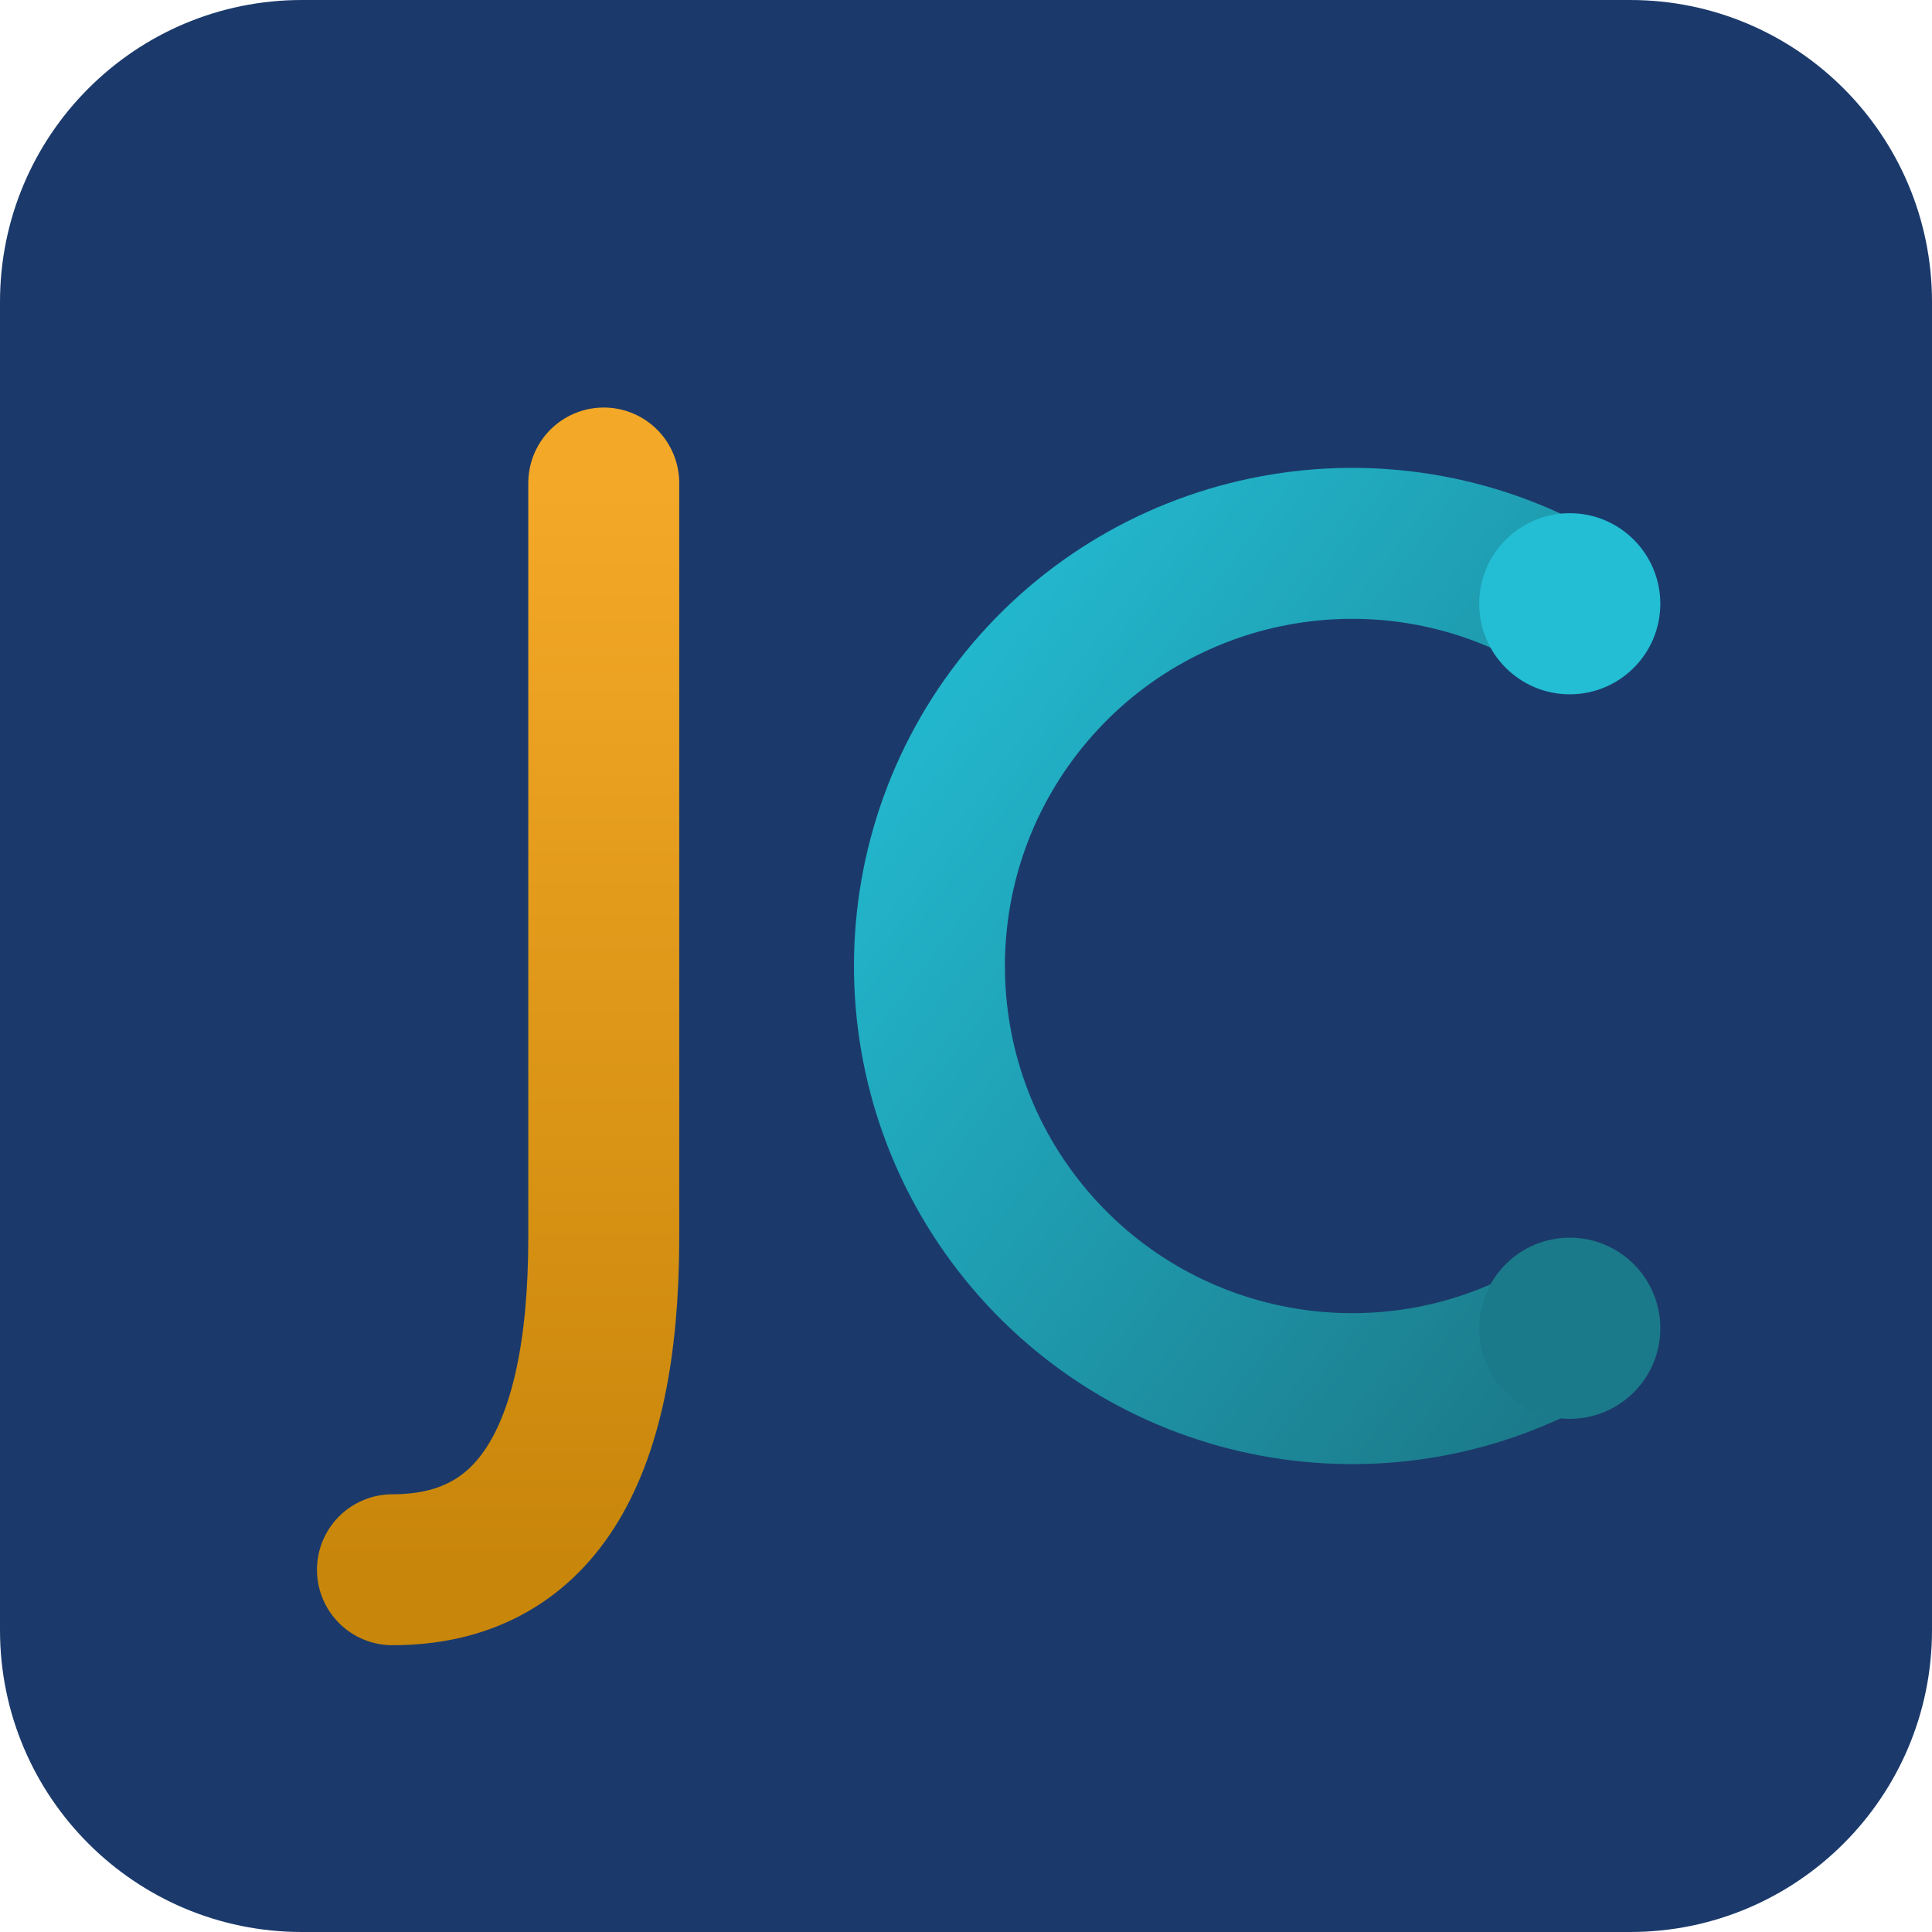
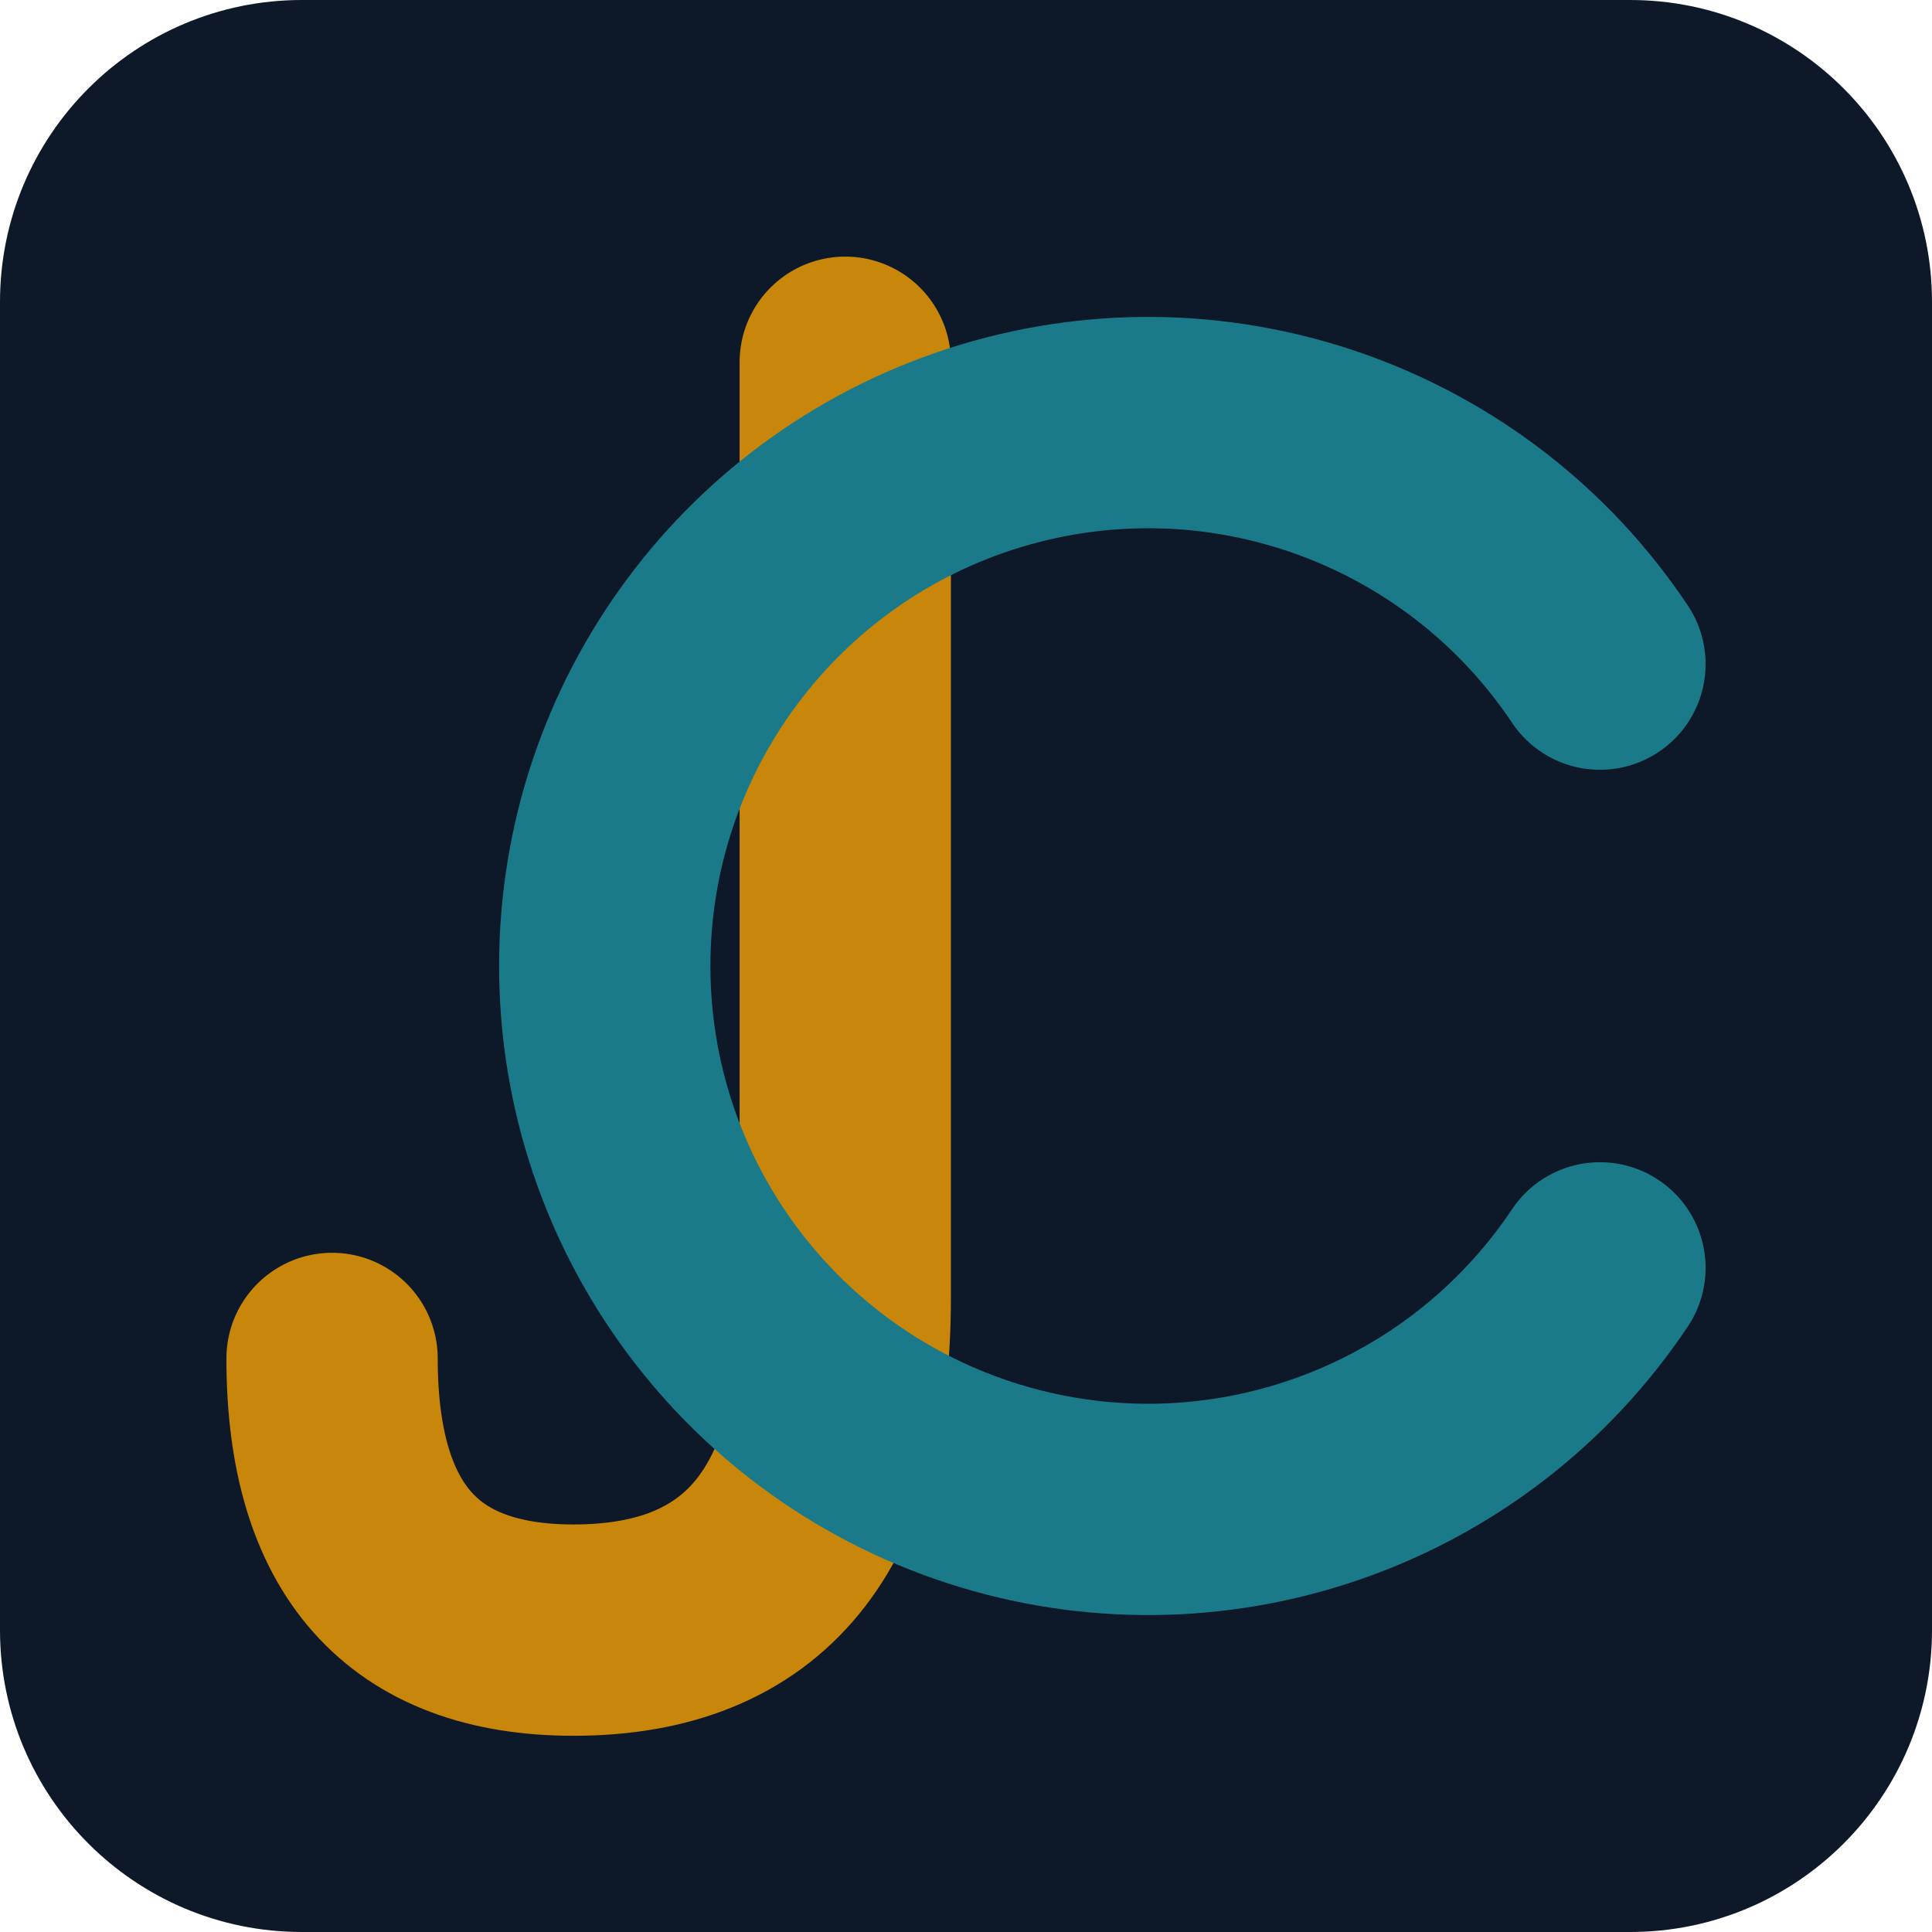
<svg xmlns="http://www.w3.org/2000/svg" viewBox="0 0 32 32" fill="none">
-   <defs>
-     <linearGradient id="ag" x1="0" y1="0" x2="0" y2="1">
-       <stop offset="0%" stop-color="#F4A827" />
-       <stop offset="100%" stop-color="#C8860A" />
-     </linearGradient>
-     <linearGradient id="tg" x1="0" y1="0" x2="1" y2="1">
-       <stop offset="0%" stop-color="#23BDD4" />
-       <stop offset="100%" stop-color="#1B7A8A" />
-     </linearGradient>
-   </defs>
-   <rect width="32" height="32" rx="5" fill="#1B3A6B" />
-   <path d="M7.5 8 L12.5 8" stroke="url(#ag)" stroke-width="2.5" stroke-linecap="round" />
-   <path d="M10 8 L10 20.5 Q10 26 6.5 26" stroke="url(#ag)" stroke-width="2.5" stroke-linecap="round" />
-   <path d="M26 10 A7 7 0 1 0 26 22" stroke="url(#tg)" stroke-width="2.5" stroke-linecap="round" />
-   <circle cx="26" cy="10" r="1.5" fill="#23BDD4" />
-   <circle cx="26" cy="22" r="1.5" fill="#1B7A8A" />
+   <rect width="32" height="32" rx="5" fill="#0d1829" />
+   <path d="M14 6 L14 21.5 Q14 27 9.5 27 Q5.5 27 5.5 22.5" stroke="#C8860A" stroke-width="3.5" stroke-linecap="round" stroke-linejoin="round" />
+   <path d="M26.5 11 A9 9 0 1 0 26.5 21" stroke="#1B7A8A" stroke-width="3.5" stroke-linecap="round" />
</svg>
